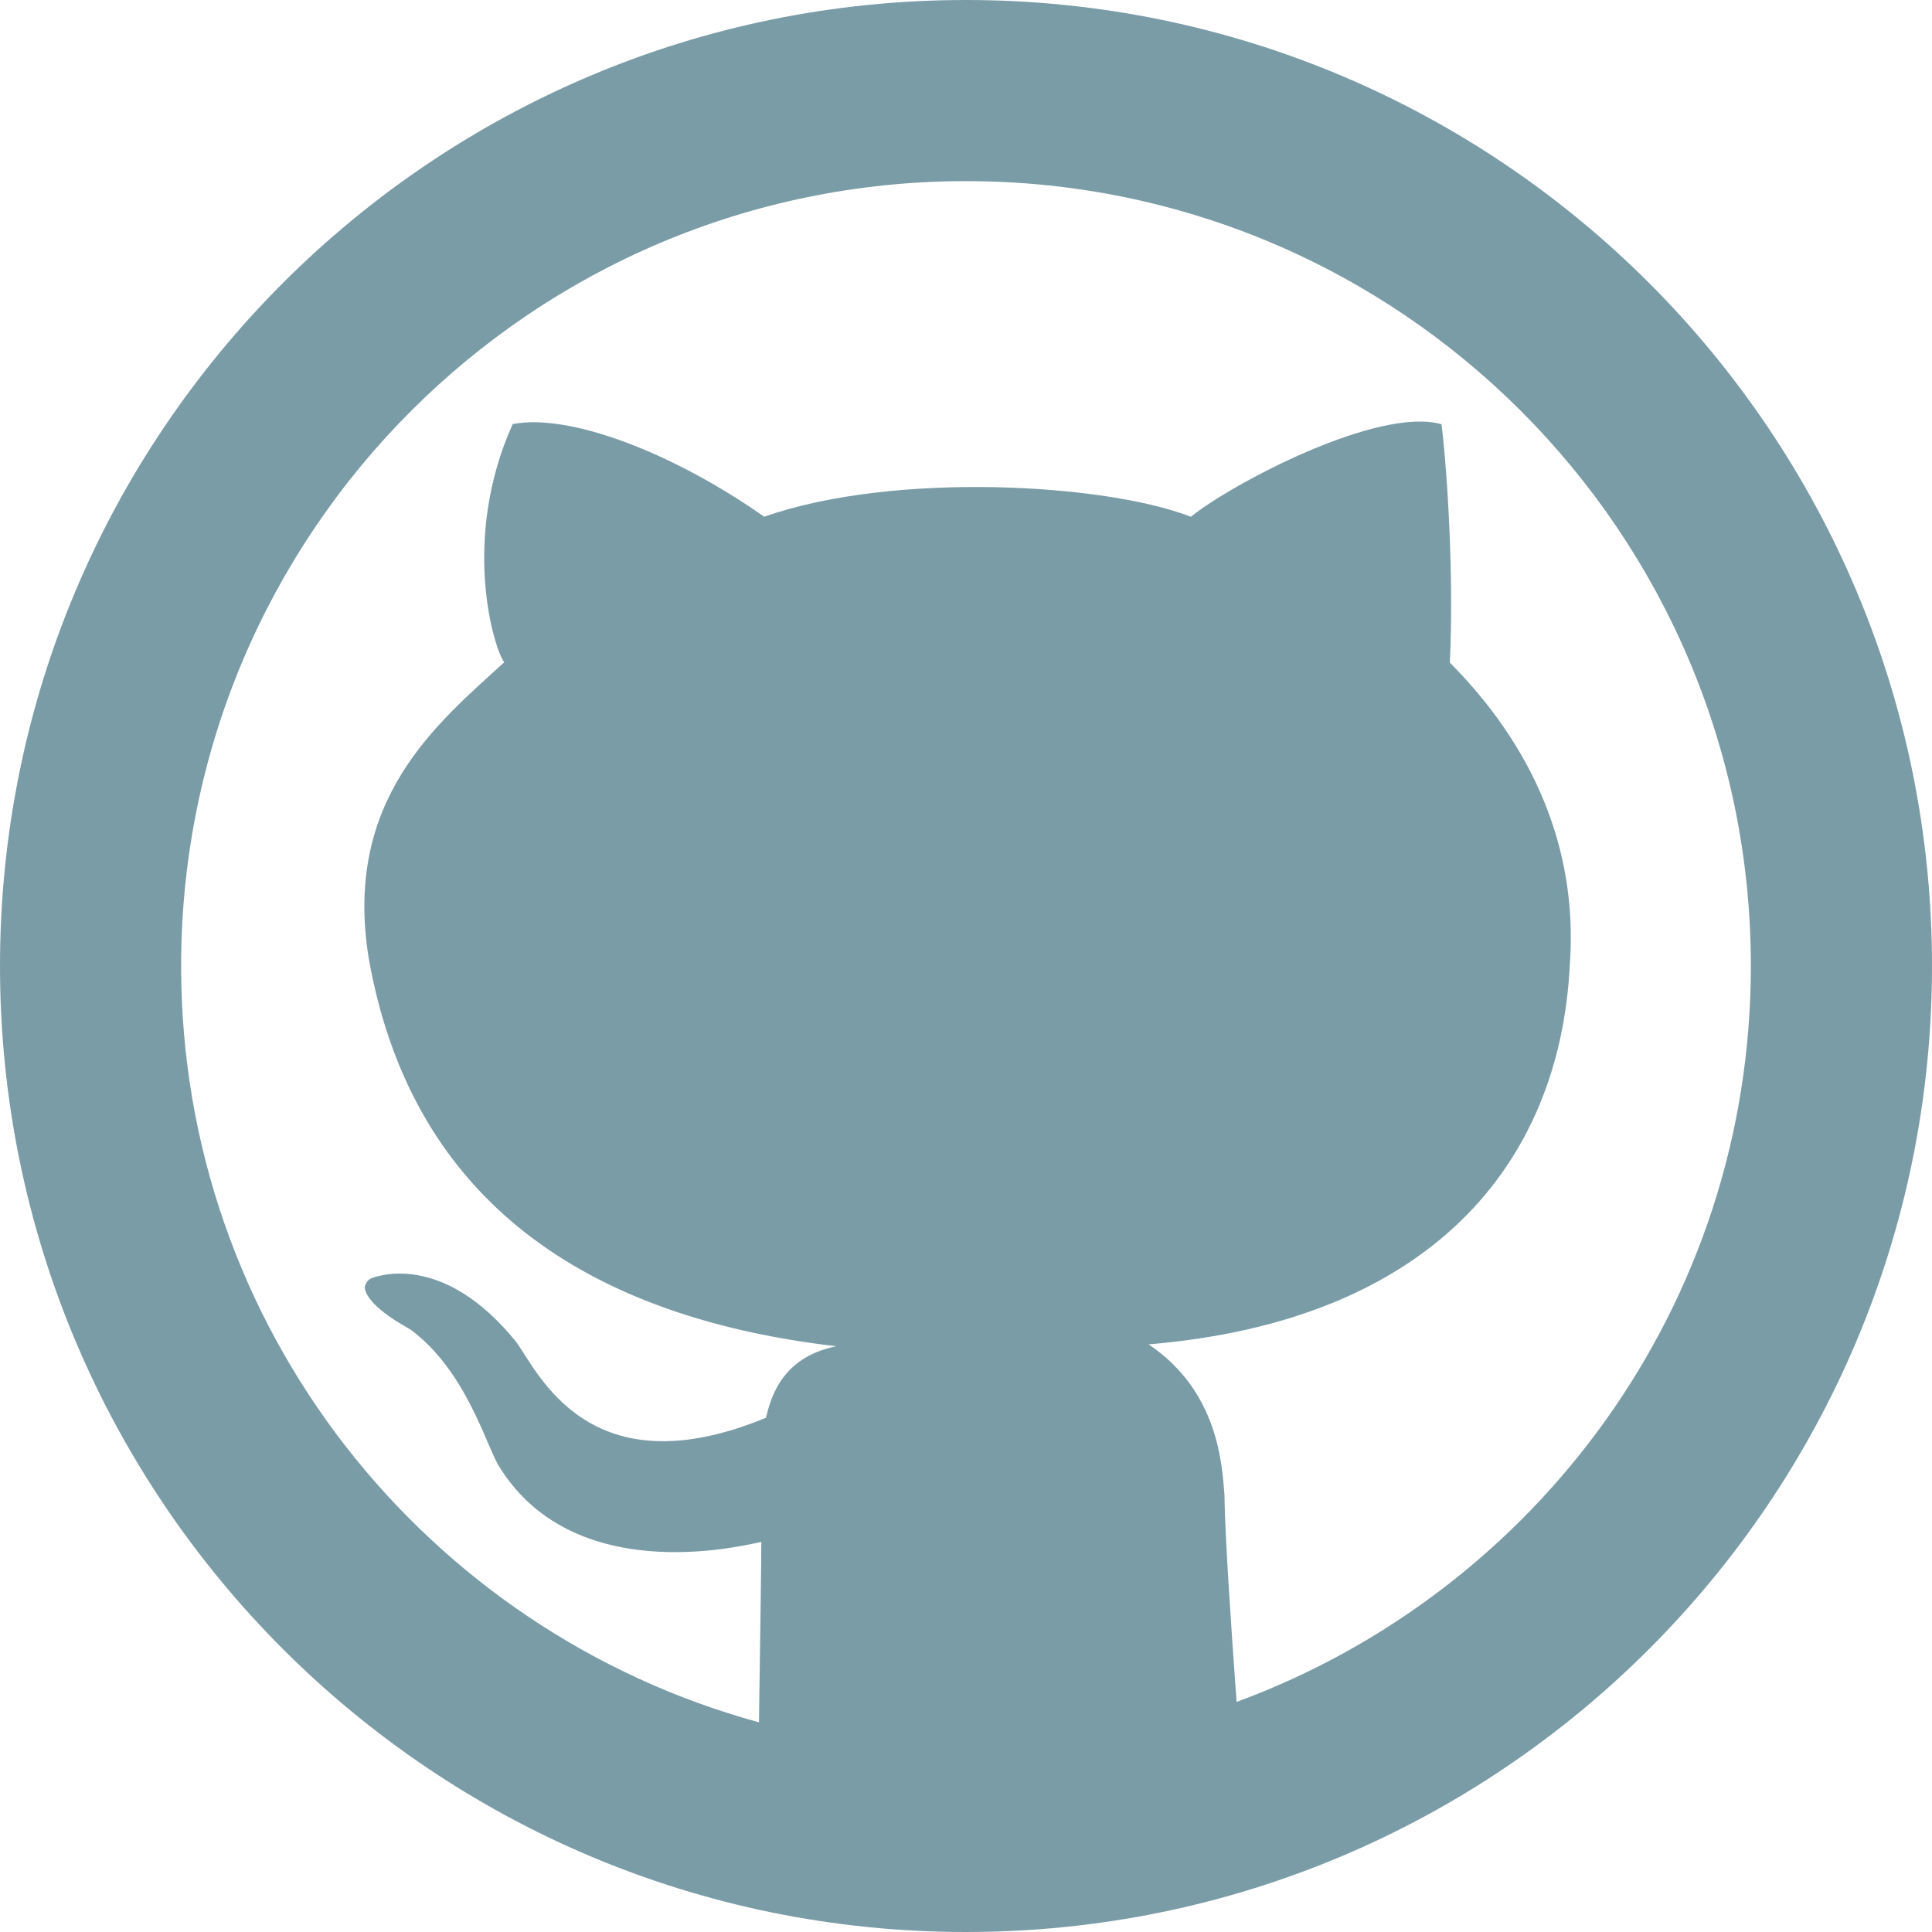
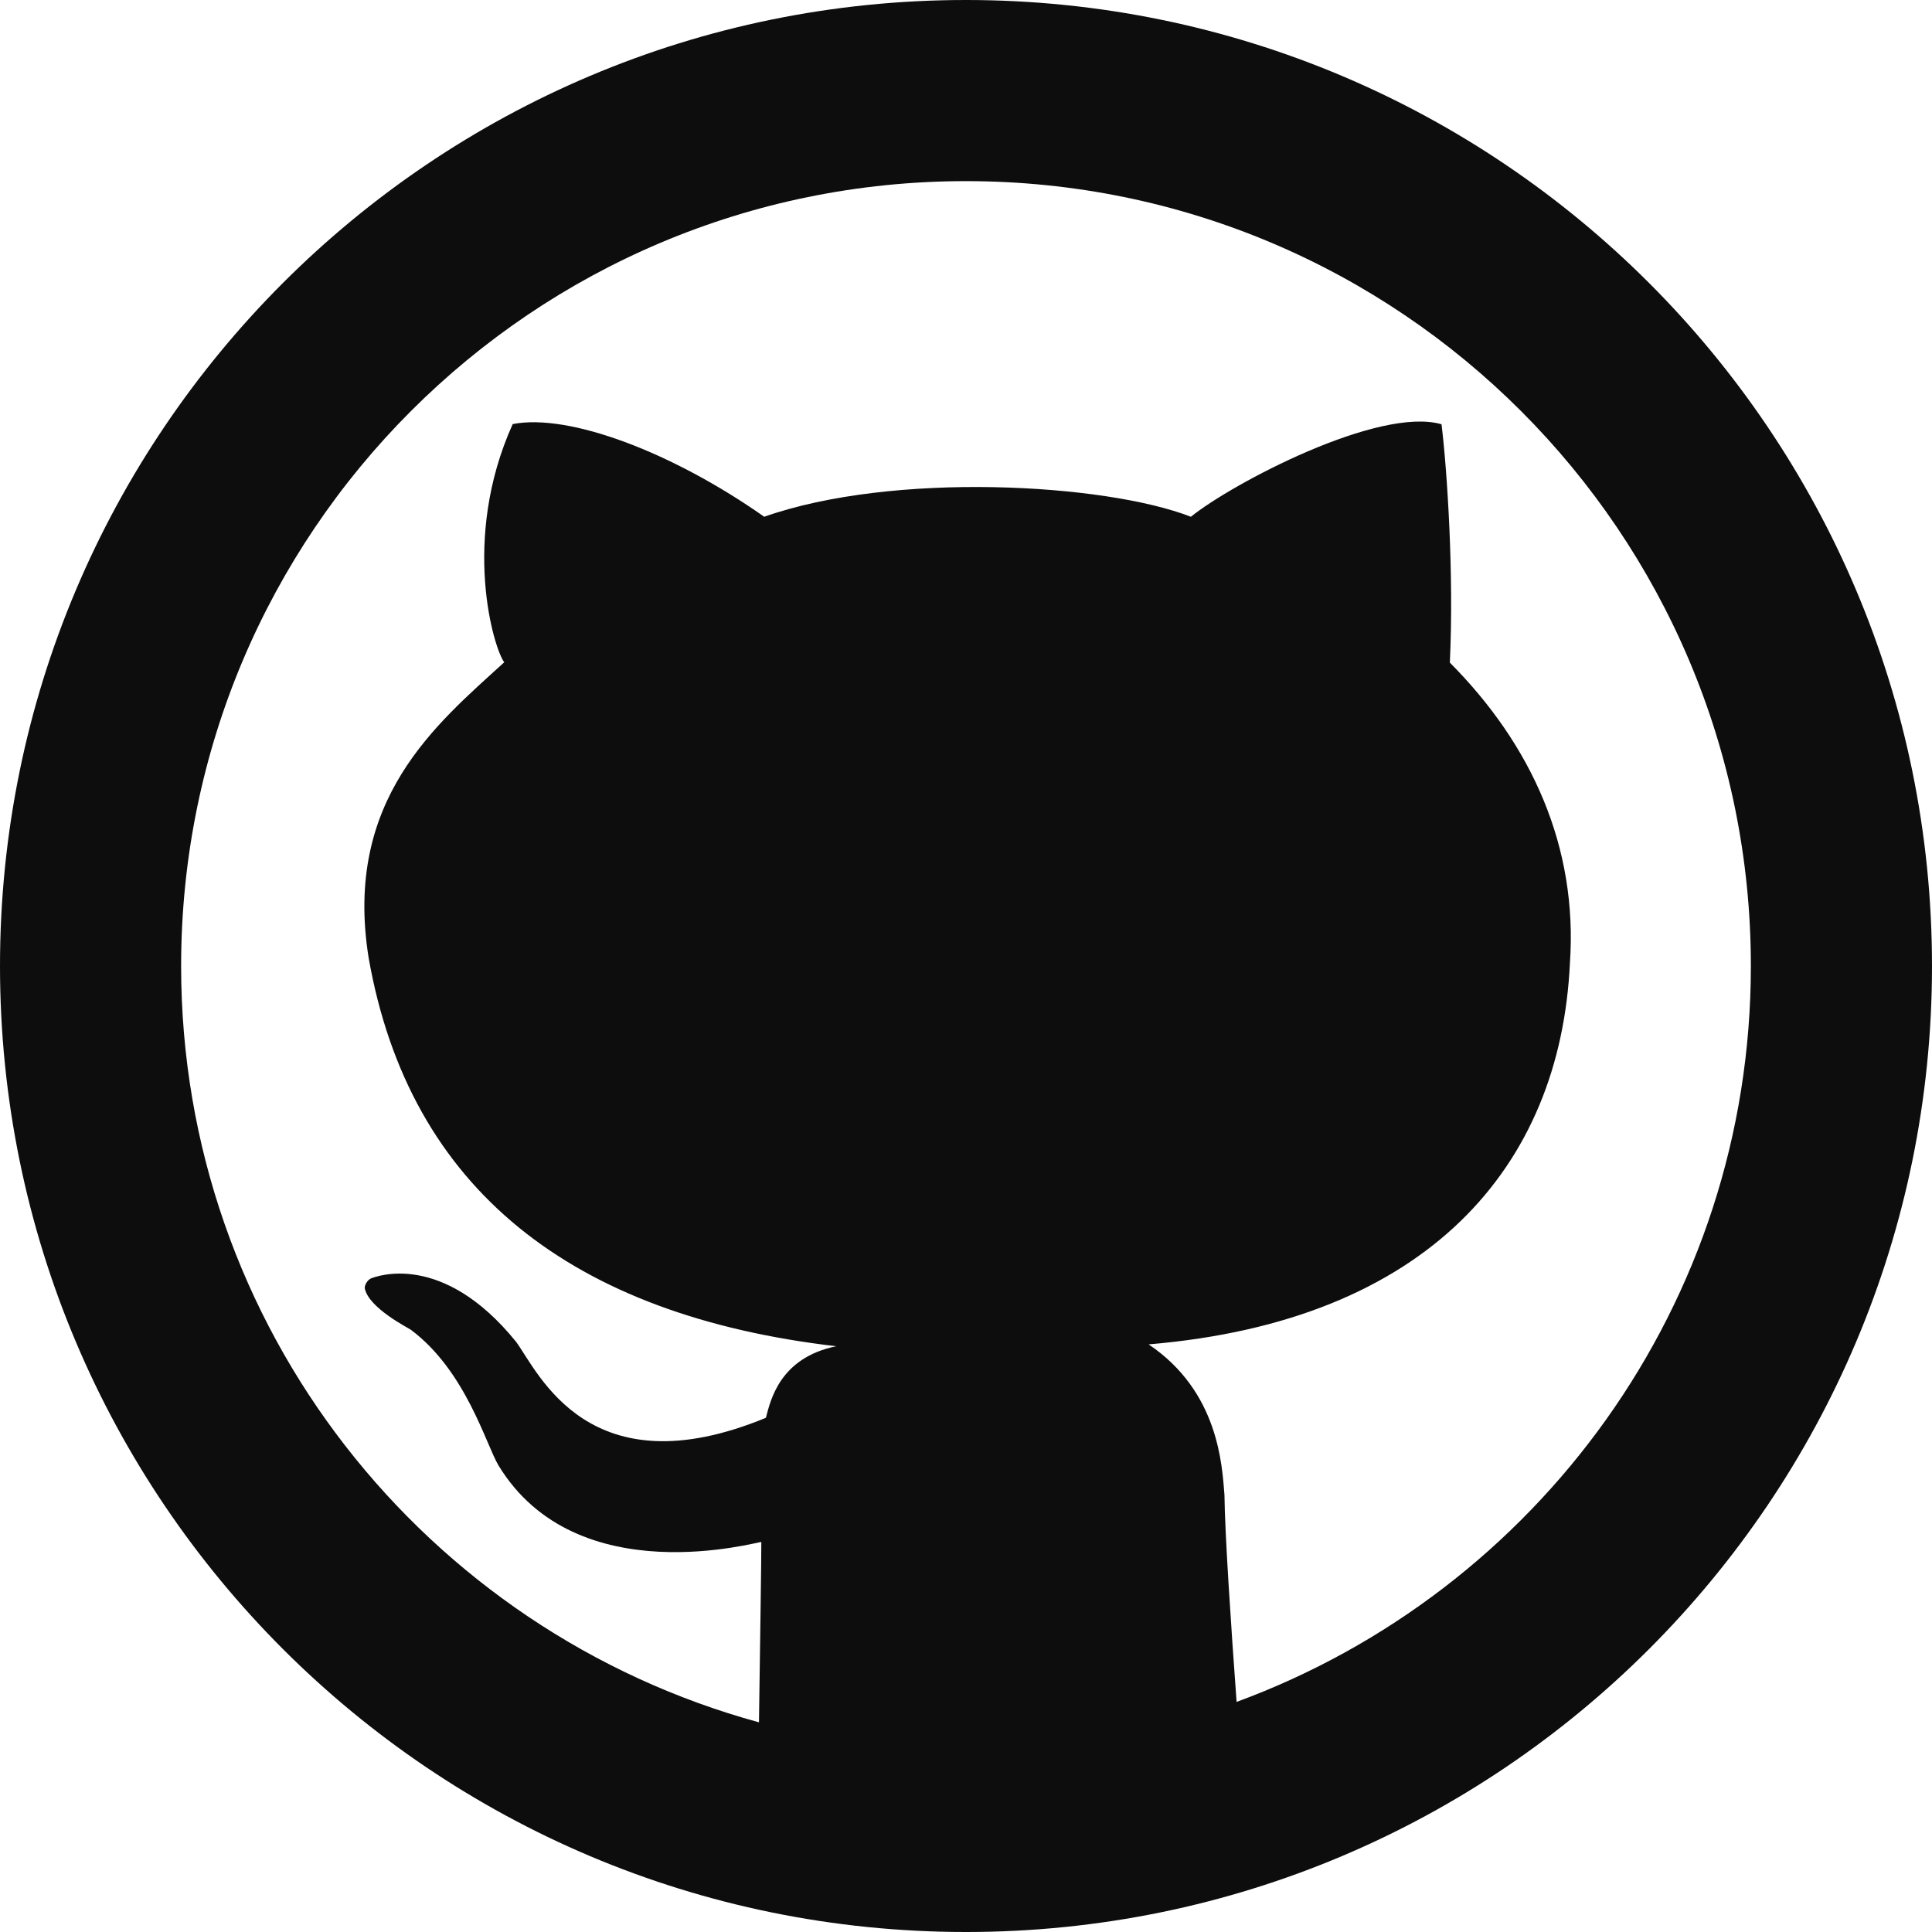
<svg xmlns="http://www.w3.org/2000/svg" version="1.1" id="Layer_1" x="0px" y="0px" viewBox="0 0 291.32 291.32" style="enable-background:new 0 0 291.32 291.32;" xml:space="preserve">
  <g>
-     <path style="fill:#7A9CA7;" d="M145.66,0C65.219,0,0,65.219,0,145.66c0,80.45,65.219,145.66,145.66,145.66   s145.66-65.21,145.66-145.66C291.319,65.219,226.1,0,145.66,0z M186.462,256.625c-0.838-11.398-1.775-25.518-1.83-31.235   c-0.364-4.388-0.838-15.549-11.434-22.677c42.068-3.523,62.087-26.774,63.526-57.499c1.202-17.497-5.754-32.883-18.107-45.3   c0.628-13.282-0.401-29.023-1.256-35.941c-9.486-2.731-31.608,8.949-37.79,13.947c-13.037-5.062-44.945-6.837-64.336,0   c-13.747-9.668-29.396-15.64-37.926-13.974c-7.875,17.452-2.813,33.948-1.275,35.914c-10.142,9.268-24.289,20.675-20.447,44.572   c6.163,35.04,30.816,53.94,70.508,58.564c-8.466,1.73-9.896,8.048-10.606,10.788c-26.656,10.997-34.275-6.791-37.644-11.425   c-11.188-13.847-21.23-9.832-21.849-9.614c-0.601,0.218-1.056,1.092-0.992,1.511c0.564,2.986,6.655,6.018,6.955,6.263   c8.257,6.154,11.316,17.27,13.2,20.438c11.844,19.473,39.374,11.398,39.638,11.562c0.018,1.702-0.191,16.032-0.355,27.184   C64.245,245.992,27.311,200.2,27.311,145.66c0-65.365,52.984-118.348,118.348-118.348S264.008,80.295,264.008,145.66   C264.008,196.668,231.69,239.992,186.462,256.625z" />
+     <path style="fill:rgb(14, 13, 13);" d="M145.66,0C65.219,0,0,65.219,0,145.66c0,80.45,65.219,145.66,145.66,145.66   s145.66-65.21,145.66-145.66C291.319,65.219,226.1,0,145.66,0z M186.462,256.625c-0.838-11.398-1.775-25.518-1.83-31.235   c-0.364-4.388-0.838-15.549-11.434-22.677c42.068-3.523,62.087-26.774,63.526-57.499c1.202-17.497-5.754-32.883-18.107-45.3   c0.628-13.282-0.401-29.023-1.256-35.941c-9.486-2.731-31.608,8.949-37.79,13.947c-13.037-5.062-44.945-6.837-64.336,0   c-13.747-9.668-29.396-15.64-37.926-13.974c-7.875,17.452-2.813,33.948-1.275,35.914c-10.142,9.268-24.289,20.675-20.447,44.572   c6.163,35.04,30.816,53.94,70.508,58.564c-8.466,1.73-9.896,8.048-10.606,10.788c-26.656,10.997-34.275-6.791-37.644-11.425   c-11.188-13.847-21.23-9.832-21.849-9.614c-0.601,0.218-1.056,1.092-0.992,1.511c0.564,2.986,6.655,6.018,6.955,6.263   c8.257,6.154,11.316,17.27,13.2,20.438c11.844,19.473,39.374,11.398,39.638,11.562c0.018,1.702-0.191,16.032-0.355,27.184   C64.245,245.992,27.311,200.2,27.311,145.66c0-65.365,52.984-118.348,118.348-118.348S264.008,80.295,264.008,145.66   C264.008,196.668,231.69,239.992,186.462,256.625z" />
  </g>
  <g>
</g>
  <g>
</g>
  <g>
</g>
  <g>
</g>
  <g>
</g>
  <g>
</g>
  <g>
</g>
  <g>
</g>
  <g>
</g>
  <g>
</g>
  <g>
</g>
  <g>
</g>
  <g>
</g>
  <g>
</g>
  <g>
</g>
</svg>
